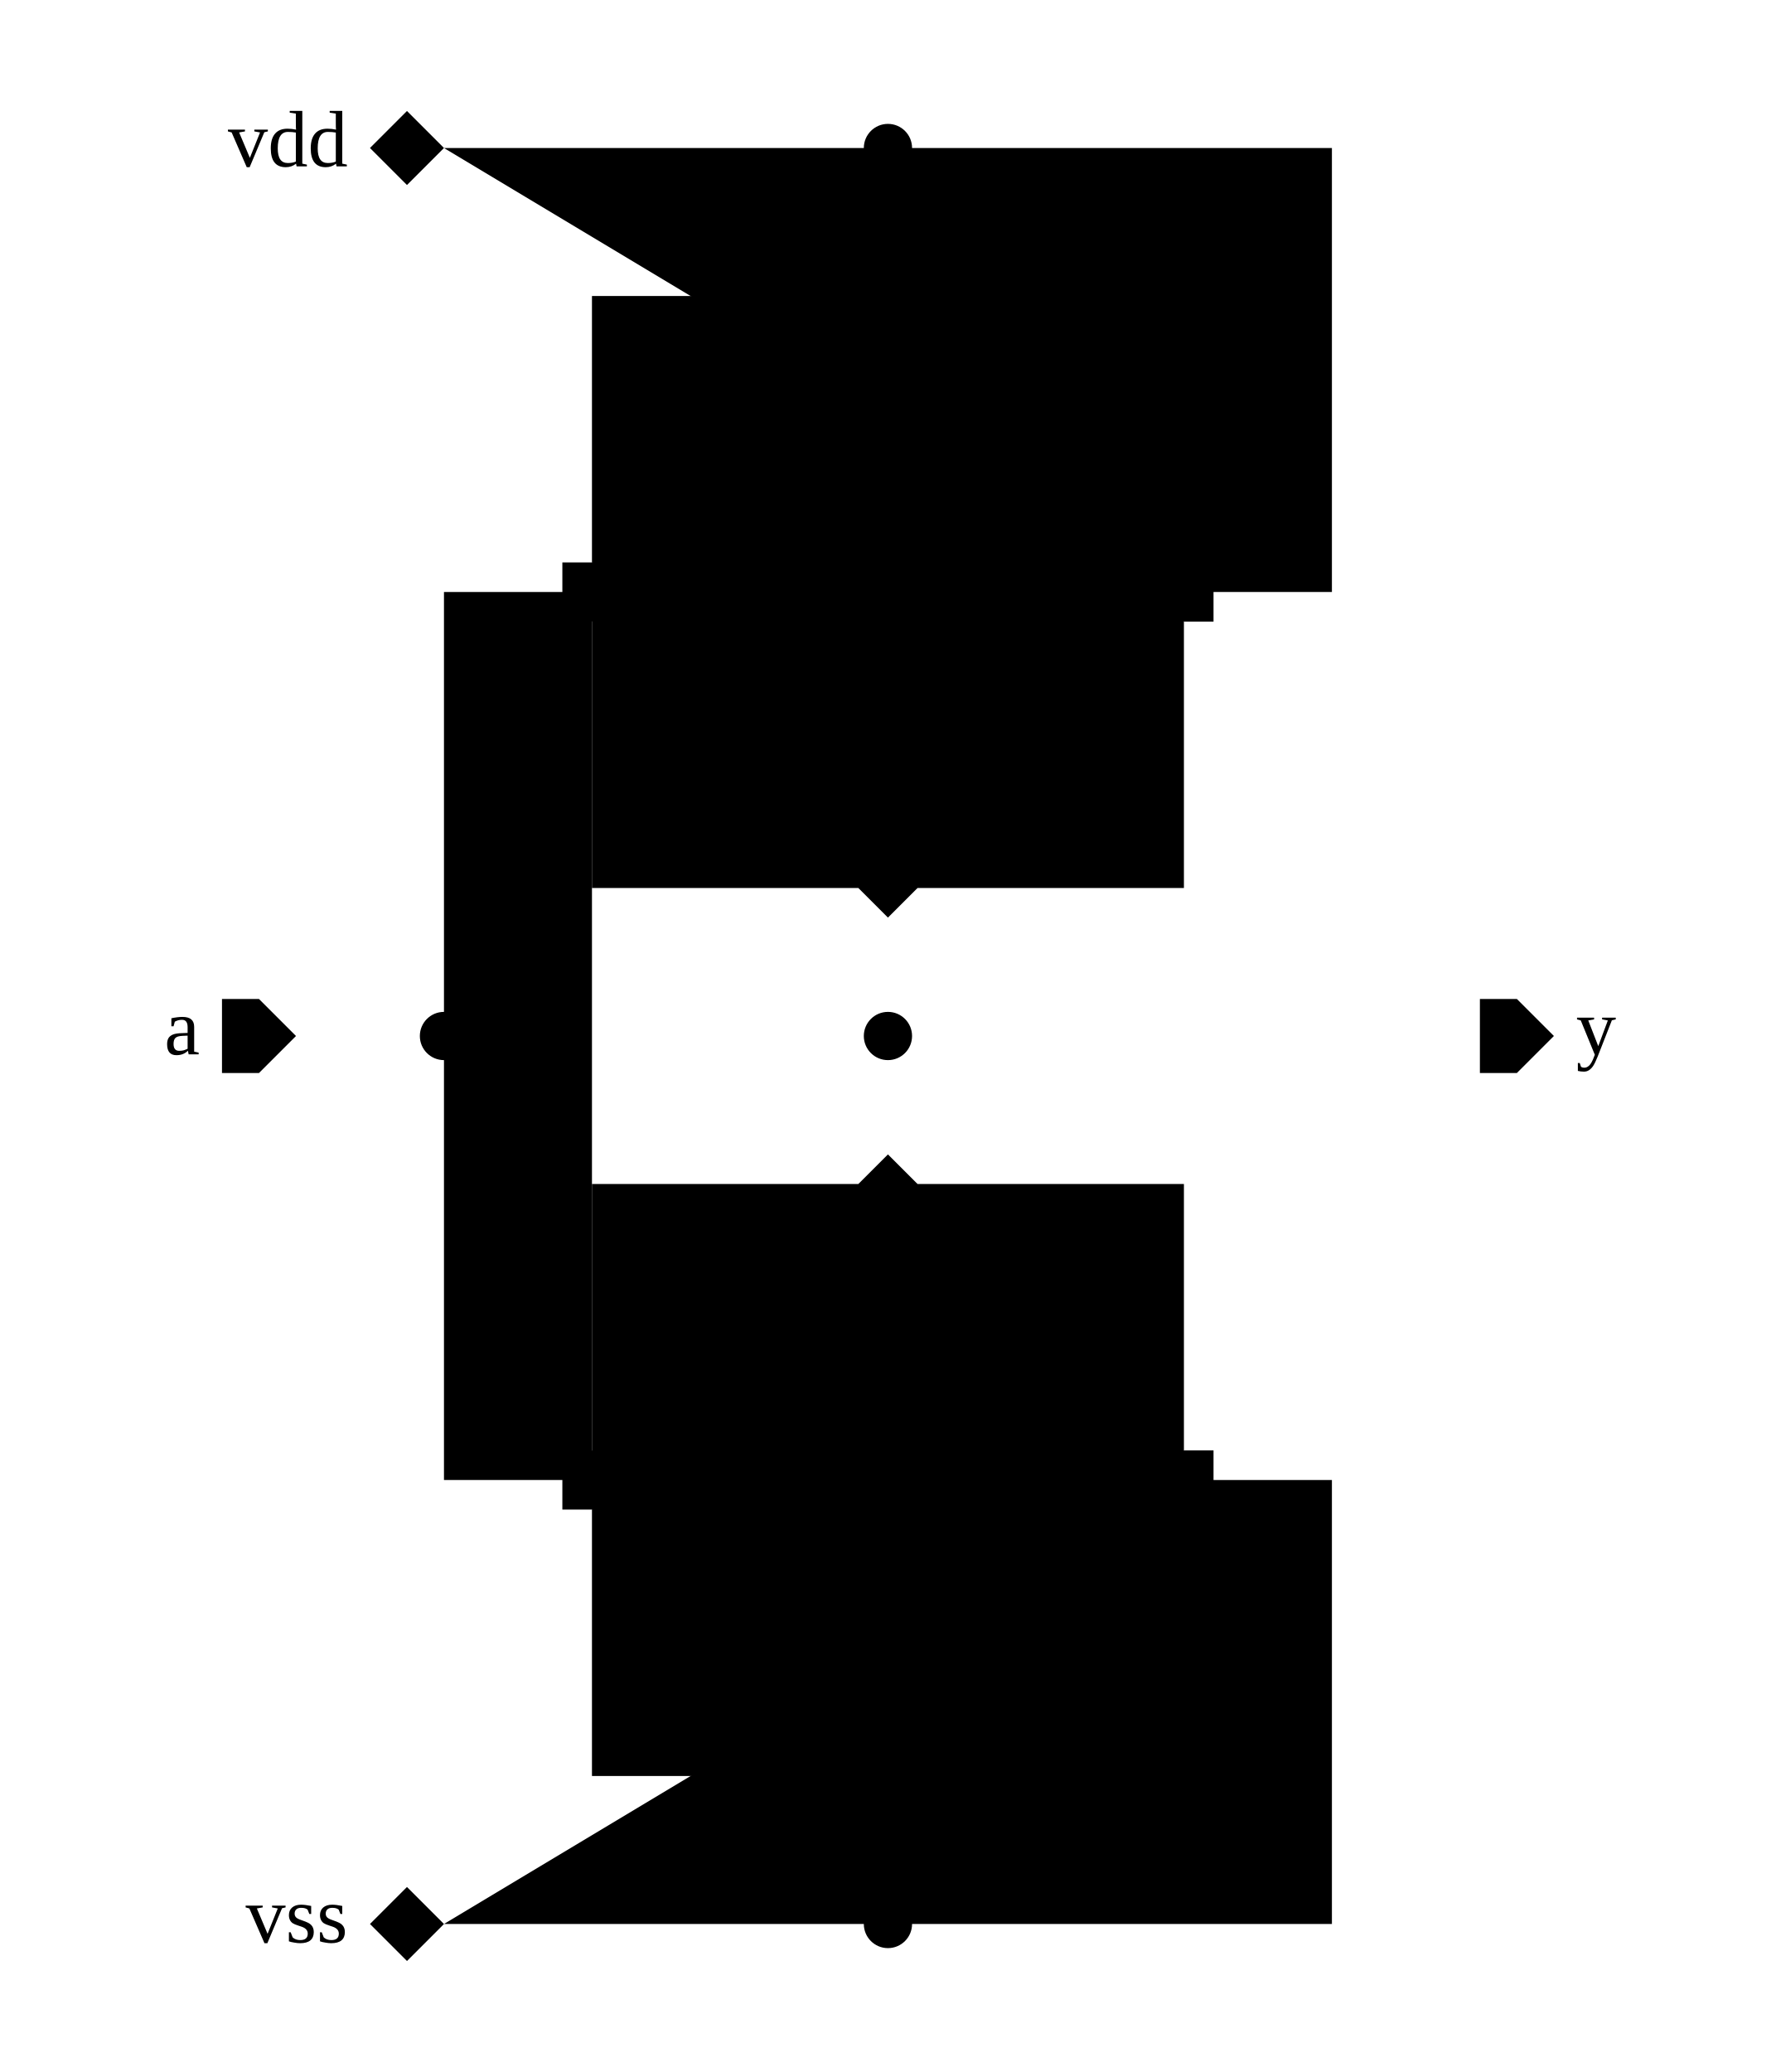
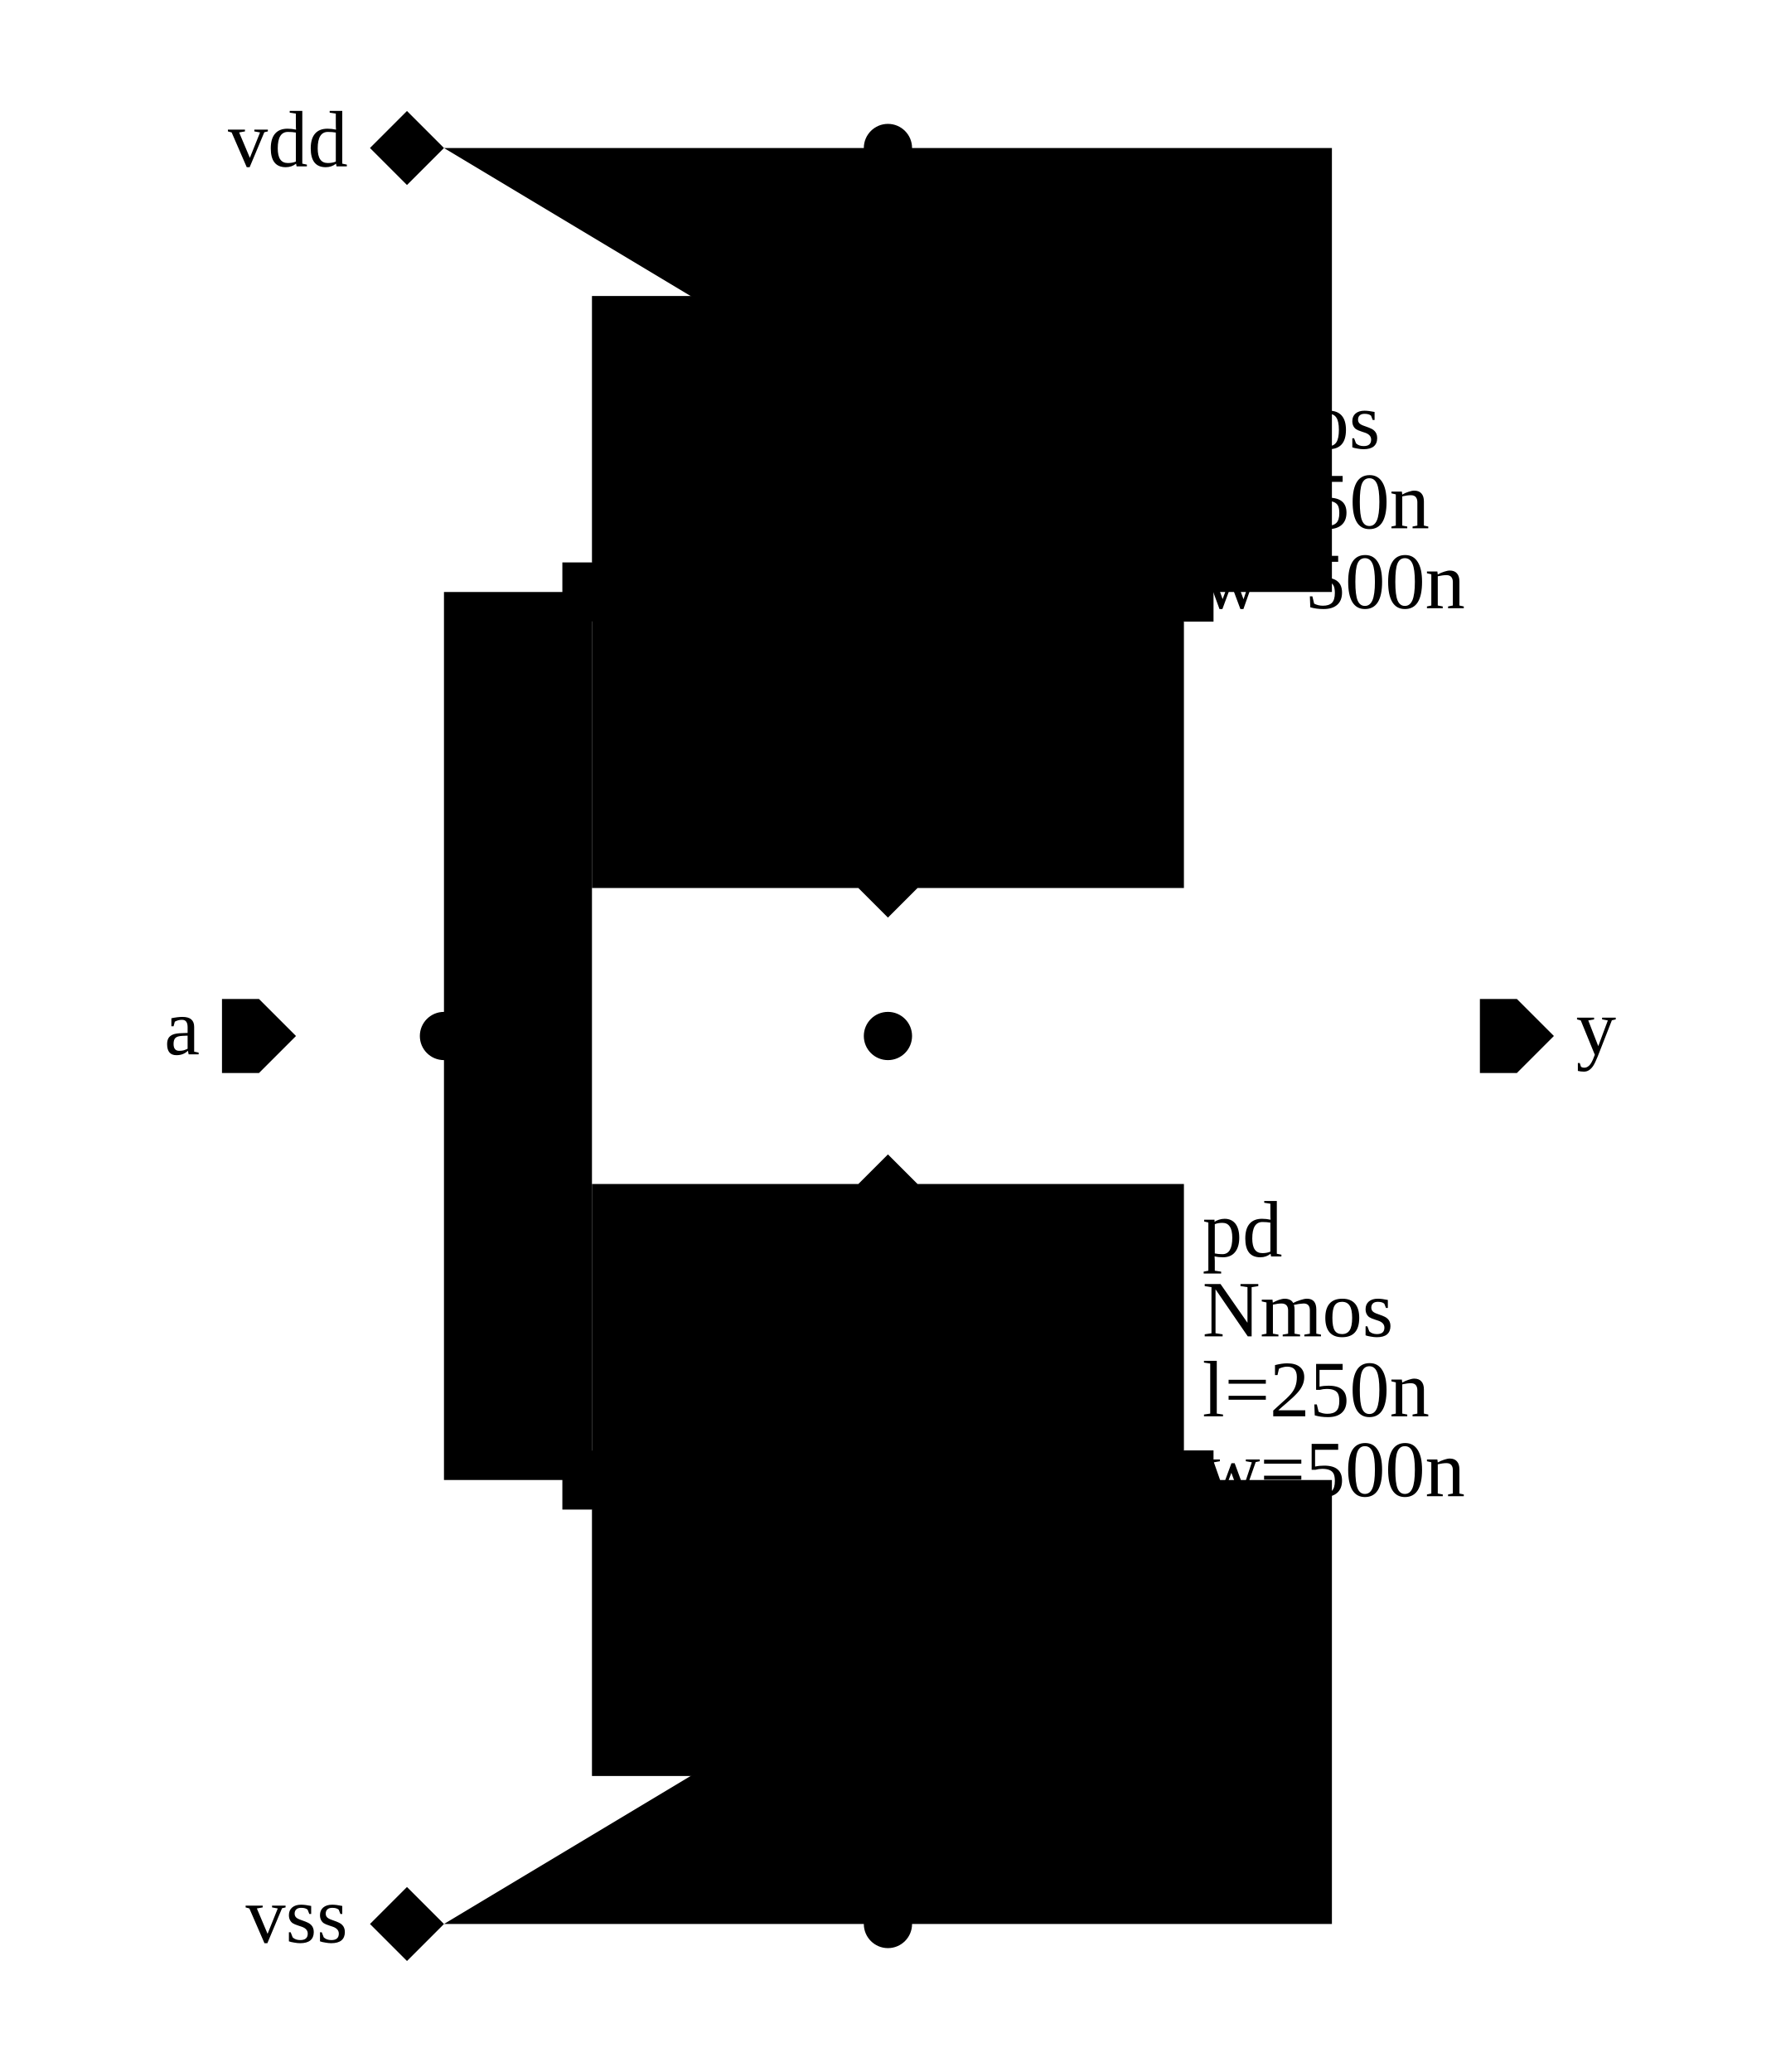
<svg xmlns="http://www.w3.org/2000/svg" width="300.0px" height="350.0px" viewBox="-1.0 0.0 12.0 14.0">
  <g transform="matrix(1 0 0 -1 0 14.0)">
    <path d="M2.0 1.0 L5.0 1.0 L8.0 1.0 L8.0 4.0 L7.0 4.0" class="schemWire" />
    <path d="M5.0 1.0 L5.0 2.0" class="schemWire" />
    <path d="M2.0 13.0 L5.0 13.0 L8.0 13.0 L8.0 10.0 L7.0 10.0" class="schemWire" />
    <path d="M5.0 13.0 L5.0 12.0" class="schemWire" />
    <path d="M3.0 4.0 L2.0 4.0 L2.0 7.0 L2.0 10.0 L3.0 10.0" class="schemWire" />
    <path d="M1.0 7.0 L2.0 7.0" class="schemWire" />
    <path d="M5.0 6.0 L5.0 7.0 L5.0 8.0" class="schemWire" />
    <path d="M5.0 7.0 L9.0 7.0" class="schemWire" />
    <circle cx="2.0" cy="7.0" r="0.163" class="connPoint" />
    <circle cx="5.0" cy="7.0" r="0.163" class="connPoint" />
    <circle cx="5.0" cy="13.0" r="0.163" class="connPoint" />
    <circle cx="5.0" cy="1.0" r="0.163" class="connPoint" />
    <g>
      <rect x="3.0" y="2.0" width="4.0" height="4.0" class="symbolOutline" />
-       <text transform="matrix(0.045 0 0 -0.045 6.875 5.875)" dominant-baseline="hanging" text-anchor="end" class="cellName">Nmos</text>
-       <text transform="matrix(0.045 0 0 -0.045 6.875 2.125)" dominant-baseline="ideographic" text-anchor="end" class="params">
-         <tspan x="0" y="-1em">l=250n</tspan>
-         <tspan x="0" y="0em">w=500n</tspan>
+       <text transform="matrix(0.045 0 0 -0.045 7.125 5.875)" dominant-baseline="hanging" text-anchor="start">
+         <tspan x="0" y="0em" class="instanceName">pd</tspan>
+         <tspan x="0" y="1em" class="cellName">Nmos</tspan>
+         <tspan x="0" y="2em" class="params">l=250n</tspan>
+         <tspan x="0" y="3em" class="params">w=500n</tspan>
      </text>
-       <text transform="matrix(0.045 0 0 -0.045 3.125 5.875)" dominant-baseline="hanging" text-anchor="start" class="instanceName">pd</text>
      <path d="M2.0 0.0 L2.0 1.25 L1.3 1.25 L1.3 2.75 L2.0 2.75 L2.0 4.0" transform="matrix(1 0 0 1 3.0 2.0)" class="symbolPoly" />
      <path d="M1.0 1.25 L1.0 2.75" transform="matrix(1 0 0 1 3.0 2.0)" class="symbolPoly" />
      <path d="M0.0 2.0 L1.0 2.0" transform="matrix(1 0 0 1 3.0 2.0)" class="symbolPoly" />
      <path d="M4.0 2.0 L1.3 2.0" transform="matrix(1 0 0 1 3.0 2.0)" class="symbolPoly" />
      <path d="M1.7 1.8 L1.3 2.0 L1.7 2.2" transform="matrix(1 0 0 1 3.0 2.0)" class="symbolPoly" />
      <path d="M1.6 1.05 L2.0 1.25 L1.6 1.45" transform="matrix(1 0 0 1 3.0 2.0)" class="symbolPoly" />
      <path d="M0 0 L0.2 -0.2 L0.2 -0.4 L0 -0.4 L-0.2 -0.4 L-0.2 -0.2 Z" transform="matrix(0 -1 1 0 3.2 4.0)" class="pinArrow" />
      <text transform="matrix(0.045 0 0 -0.045 3.125 4.125)" dominant-baseline="ideographic" text-anchor="start" class="pinLabel">g</text>
      <path d="M0 0 L0.2 -0.2 L0.2 -0.2 L0 -0.4 L-0.2 -0.2 L-0.2 -0.2 Z" transform="matrix(1 0 0 1 5.0 2.2)" class="pinArrow" />
      <text transform="matrix(0 0.045 0.045 0 4.875 2.125)" dominant-baseline="ideographic" text-anchor="start" class="pinLabel">s</text>
      <path d="M0 0 L0.2 -0.2 L0.2 -0.2 L0 -0.4 L-0.2 -0.2 L-0.2 -0.2 Z" transform="matrix(-1 0 0 -1 5.0 5.8)" class="pinArrow" />
      <text transform="matrix(0 0.045 0.045 0 4.875 5.875)" dominant-baseline="ideographic" text-anchor="end" class="pinLabel">d</text>
      <path d="M0 0 L0.2 -0.2 L0.2 -0.4 L0 -0.4 L-0.2 -0.4 L-0.2 -0.2 Z" transform="matrix(0 1 -1 0 6.8 4.0)" class="pinArrow" />
      <text transform="matrix(0.045 0 0 -0.045 6.875 4.125)" dominant-baseline="ideographic" text-anchor="end" class="pinLabel">b</text>
    </g>
    <g>
      <rect x="3.0" y="8.0" width="4.0" height="4.0" class="symbolOutline" />
-       <text transform="matrix(0.045 0 0 -0.045 6.875 11.875)" dominant-baseline="hanging" text-anchor="end" class="cellName">Pmos</text>
-       <text transform="matrix(0.045 0 0 -0.045 6.875 8.125)" dominant-baseline="ideographic" text-anchor="end" class="params">
-         <tspan x="0" y="-1em">l=250n</tspan>
-         <tspan x="0" y="0em">w=500n</tspan>
+       <text transform="matrix(0.045 0 0 -0.045 7.125 11.875)" dominant-baseline="hanging" text-anchor="start">
+         <tspan x="0" y="0em" class="instanceName">pu</tspan>
+         <tspan x="0" y="1em" class="cellName">Pmos</tspan>
+         <tspan x="0" y="2em" class="params">l=250n</tspan>
+         <tspan x="0" y="3em" class="params">w=500n</tspan>
      </text>
-       <text transform="matrix(0.045 0 0 -0.045 3.125 11.875)" dominant-baseline="hanging" text-anchor="start" class="instanceName">pu</text>
      <path d="M2.0 0.0 L2.0 1.25 L1.3 1.25 L1.3 2.75 L2.0 2.75 L2.0 4.0" transform="matrix(1 0 0 1 3.0 8.0)" class="symbolPoly" />
      <path d="M1.0 1.25 L1.0 2.75" transform="matrix(1 0 0 1 3.0 8.0)" class="symbolPoly" />
      <path d="M0.0 2.0 L1.0 2.0" transform="matrix(1 0 0 1 3.0 8.0)" class="symbolPoly" />
      <path d="M4.0 2.0 L1.3 2.0" transform="matrix(1 0 0 1 3.0 8.0)" class="symbolPoly" />
      <path d="M1.7 2.55 L1.3 2.75 L1.7 2.95" transform="matrix(1 0 0 1 3.0 8.0)" class="symbolPoly" />
      <path d="M1.6 1.8 L2.0 2.0 L1.6 2.2" transform="matrix(1 0 0 1 3.0 8.0)" class="symbolPoly" />
      <path d="M0 0 L0.2 -0.2 L0.2 -0.4 L0 -0.4 L-0.2 -0.4 L-0.2 -0.2 Z" transform="matrix(0 -1 1 0 3.2 10.0)" class="pinArrow" />
      <text transform="matrix(0.045 0 0 -0.045 3.125 10.125)" dominant-baseline="ideographic" text-anchor="start" class="pinLabel">g</text>
      <path d="M0 0 L0.2 -0.2 L0.2 -0.2 L0 -0.4 L-0.2 -0.2 L-0.2 -0.2 Z" transform="matrix(1 0 0 1 5.0 8.2)" class="pinArrow" />
      <text transform="matrix(0 0.045 0.045 0 4.875 8.125)" dominant-baseline="ideographic" text-anchor="start" class="pinLabel">d</text>
      <path d="M0 0 L0.2 -0.2 L0.2 -0.2 L0 -0.4 L-0.2 -0.2 L-0.2 -0.2 Z" transform="matrix(-1 0 0 -1 5.0 11.8)" class="pinArrow" />
      <text transform="matrix(0 0.045 0.045 0 4.875 11.875)" dominant-baseline="ideographic" text-anchor="end" class="pinLabel">s</text>
      <path d="M0 0 L0.2 -0.2 L0.2 -0.4 L0 -0.4 L-0.2 -0.4 L-0.2 -0.2 Z" transform="matrix(0 1 -1 0 6.8 10.0)" class="pinArrow" />
      <text transform="matrix(0.045 0 0 -0.045 6.875 10.125)" dominant-baseline="ideographic" text-anchor="end" class="pinLabel">b</text>
    </g>
    <g>
      <path d="M0 0 L0.25 -0.25 L0.25 -0.25 L0 -0.5 L-0.25 -0.25 L-0.25 -0.25 Z" transform="matrix(0 -1 1 0 2.0 13.0)" class="portArrow" />
      <text transform="matrix(0.045 0 0 -0.045 1.35 13.0)" dominant-baseline="middle" text-anchor="end" class="portLabel">vdd</text>
    </g>
    <g>
      <path d="M0 0 L0.25 -0.25 L0.25 -0.25 L0 -0.5 L-0.25 -0.25 L-0.25 -0.25 Z" transform="matrix(0 -1 1 0 2.0 1.0)" class="portArrow" />
      <text transform="matrix(0.045 0 0 -0.045 1.35 1.0)" dominant-baseline="middle" text-anchor="end" class="portLabel">vss</text>
    </g>
    <g>
      <path d="M0 0 L0.25 -0.25 L0.25 -0.5 L0 -0.5 L-0.25 -0.5 L-0.25 -0.25 Z" transform="matrix(0 -1 1 0 1.0 7.0)" class="portArrow" />
      <text transform="matrix(0.045 0 0 -0.045 0.35 7.0)" dominant-baseline="middle" text-anchor="end" class="portLabel">a</text>
    </g>
    <g>
      <path d="M0 0 L0.25 0 L0.25 -0.25 L0 -0.5 L-0.25 -0.25 L-0.25 0 Z" transform="matrix(0 1 -1 0 9.0 7.0)" class="portArrow" />
      <text transform="matrix(0.045 0 0 -0.045 9.65 7.0)" dominant-baseline="middle" text-anchor="start" class="portLabel">y</text>
    </g>
  </g>
</svg>
